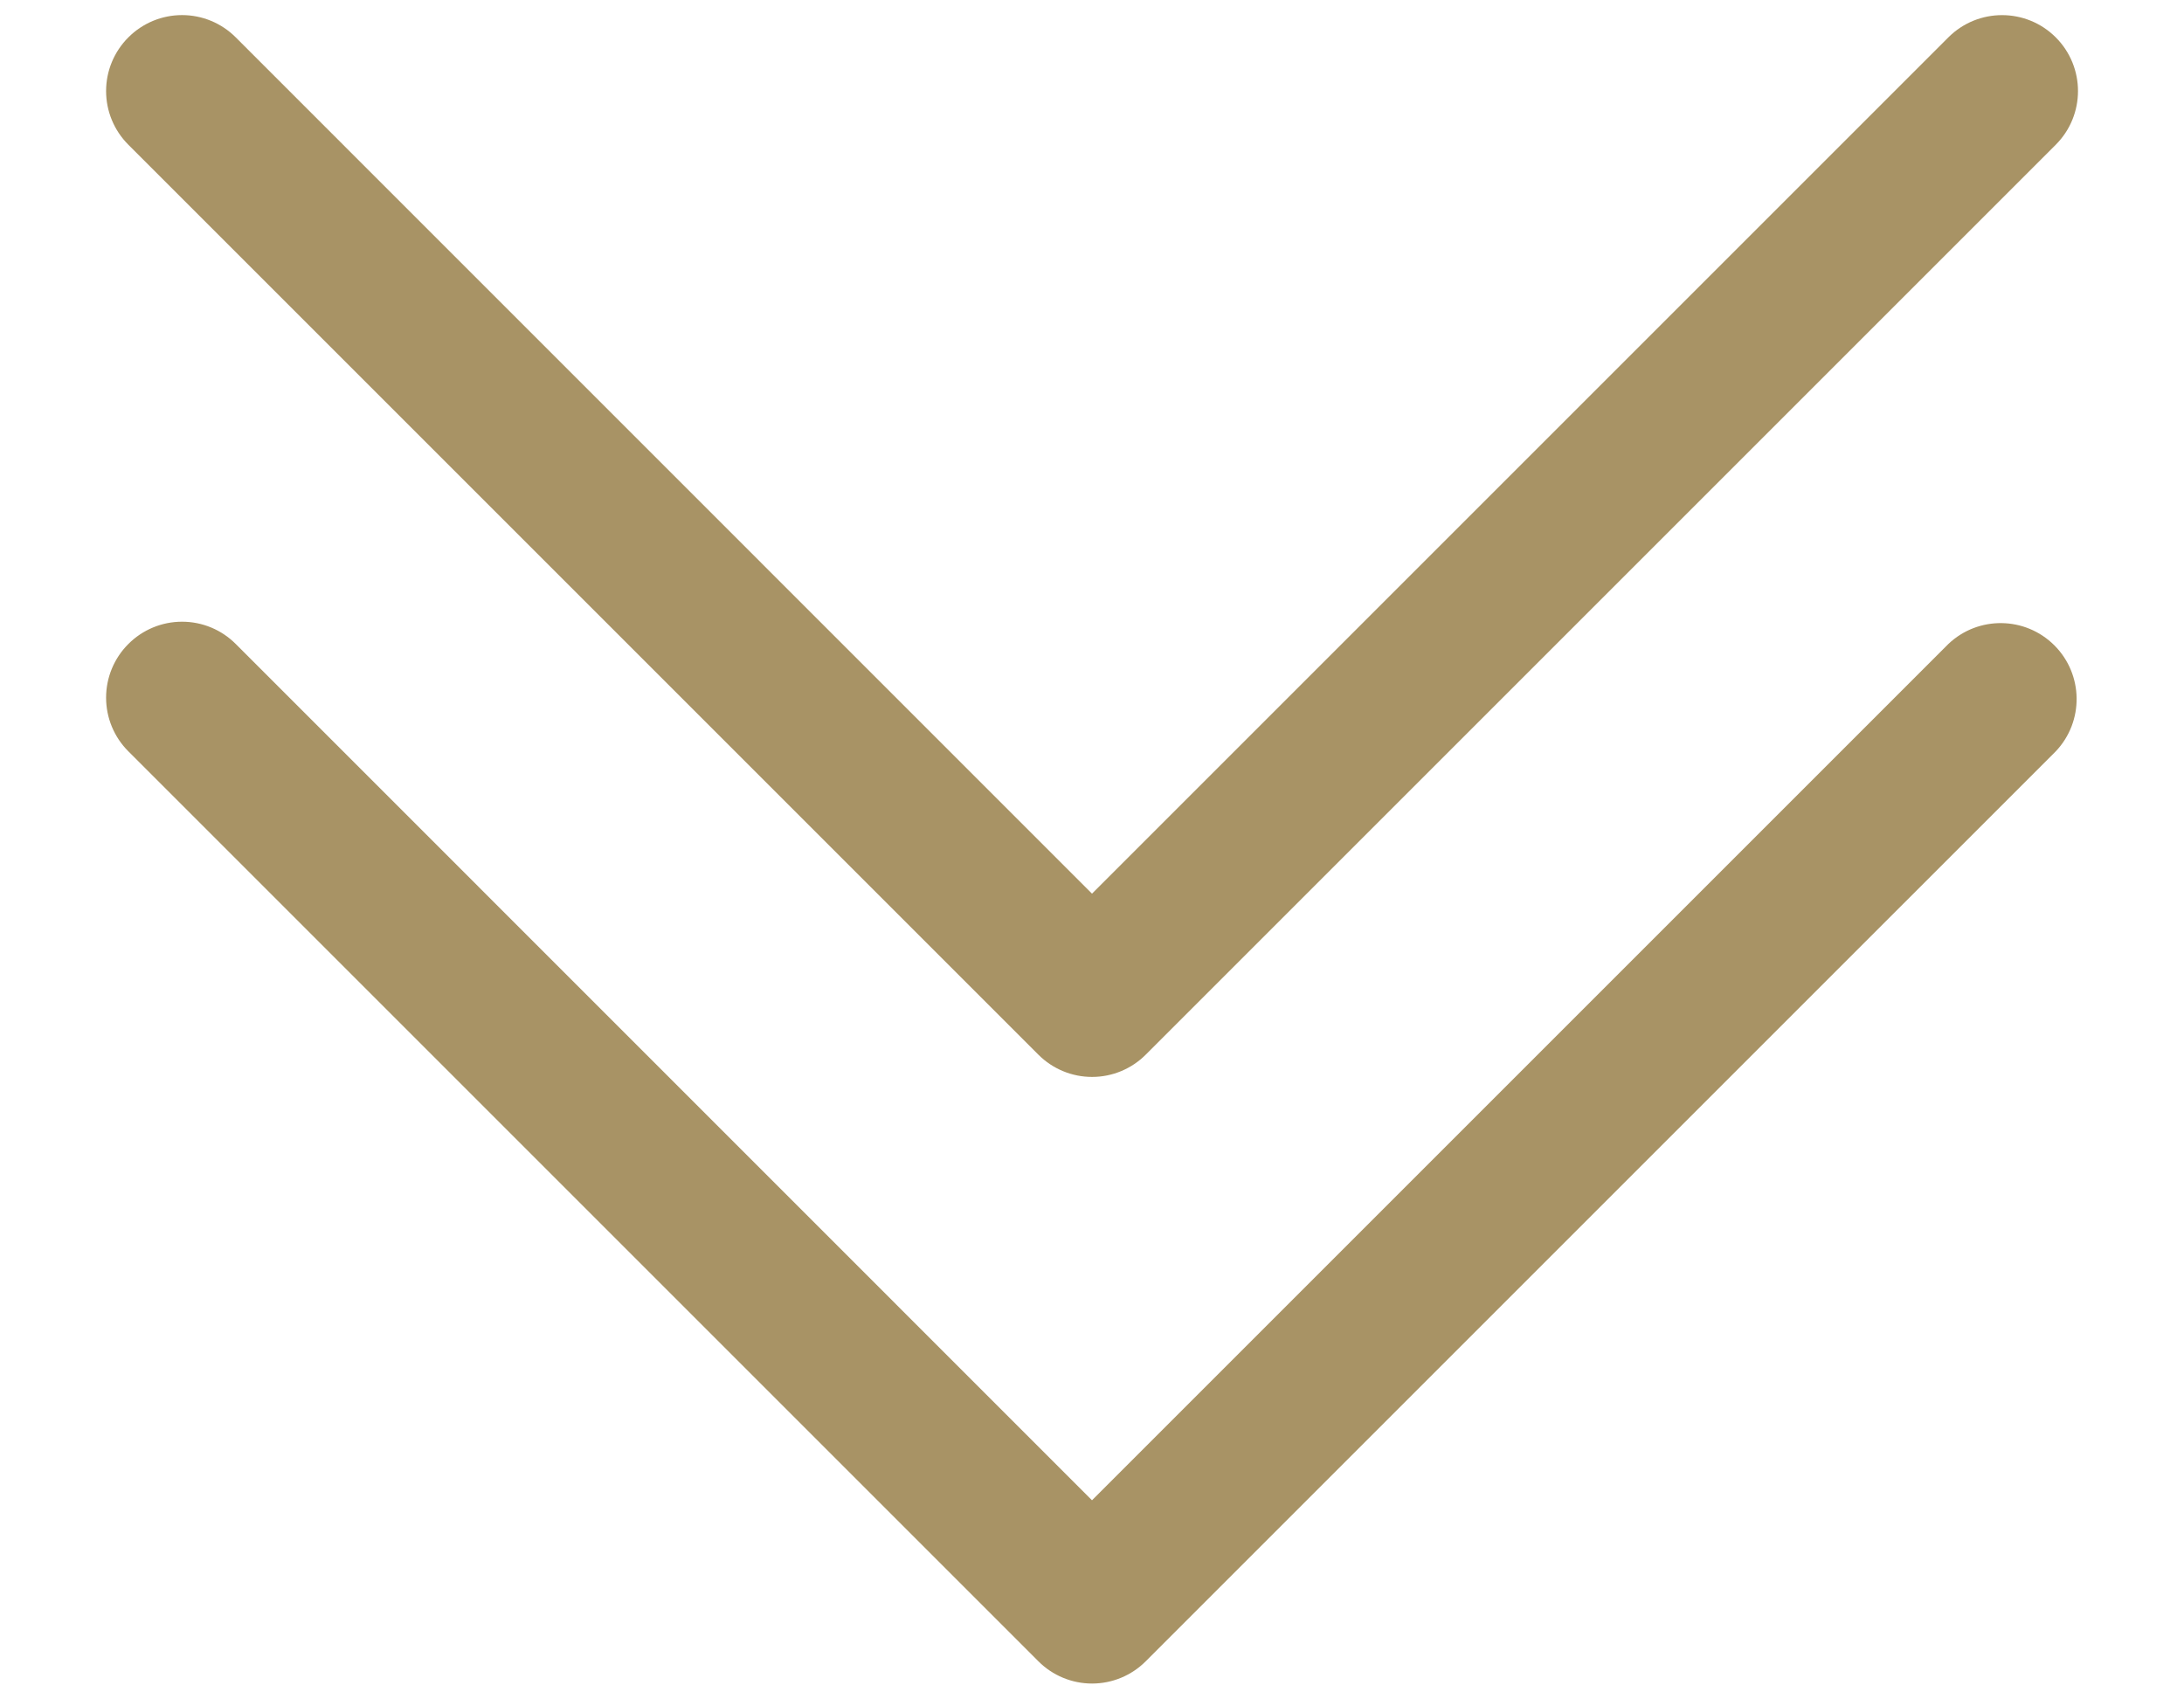
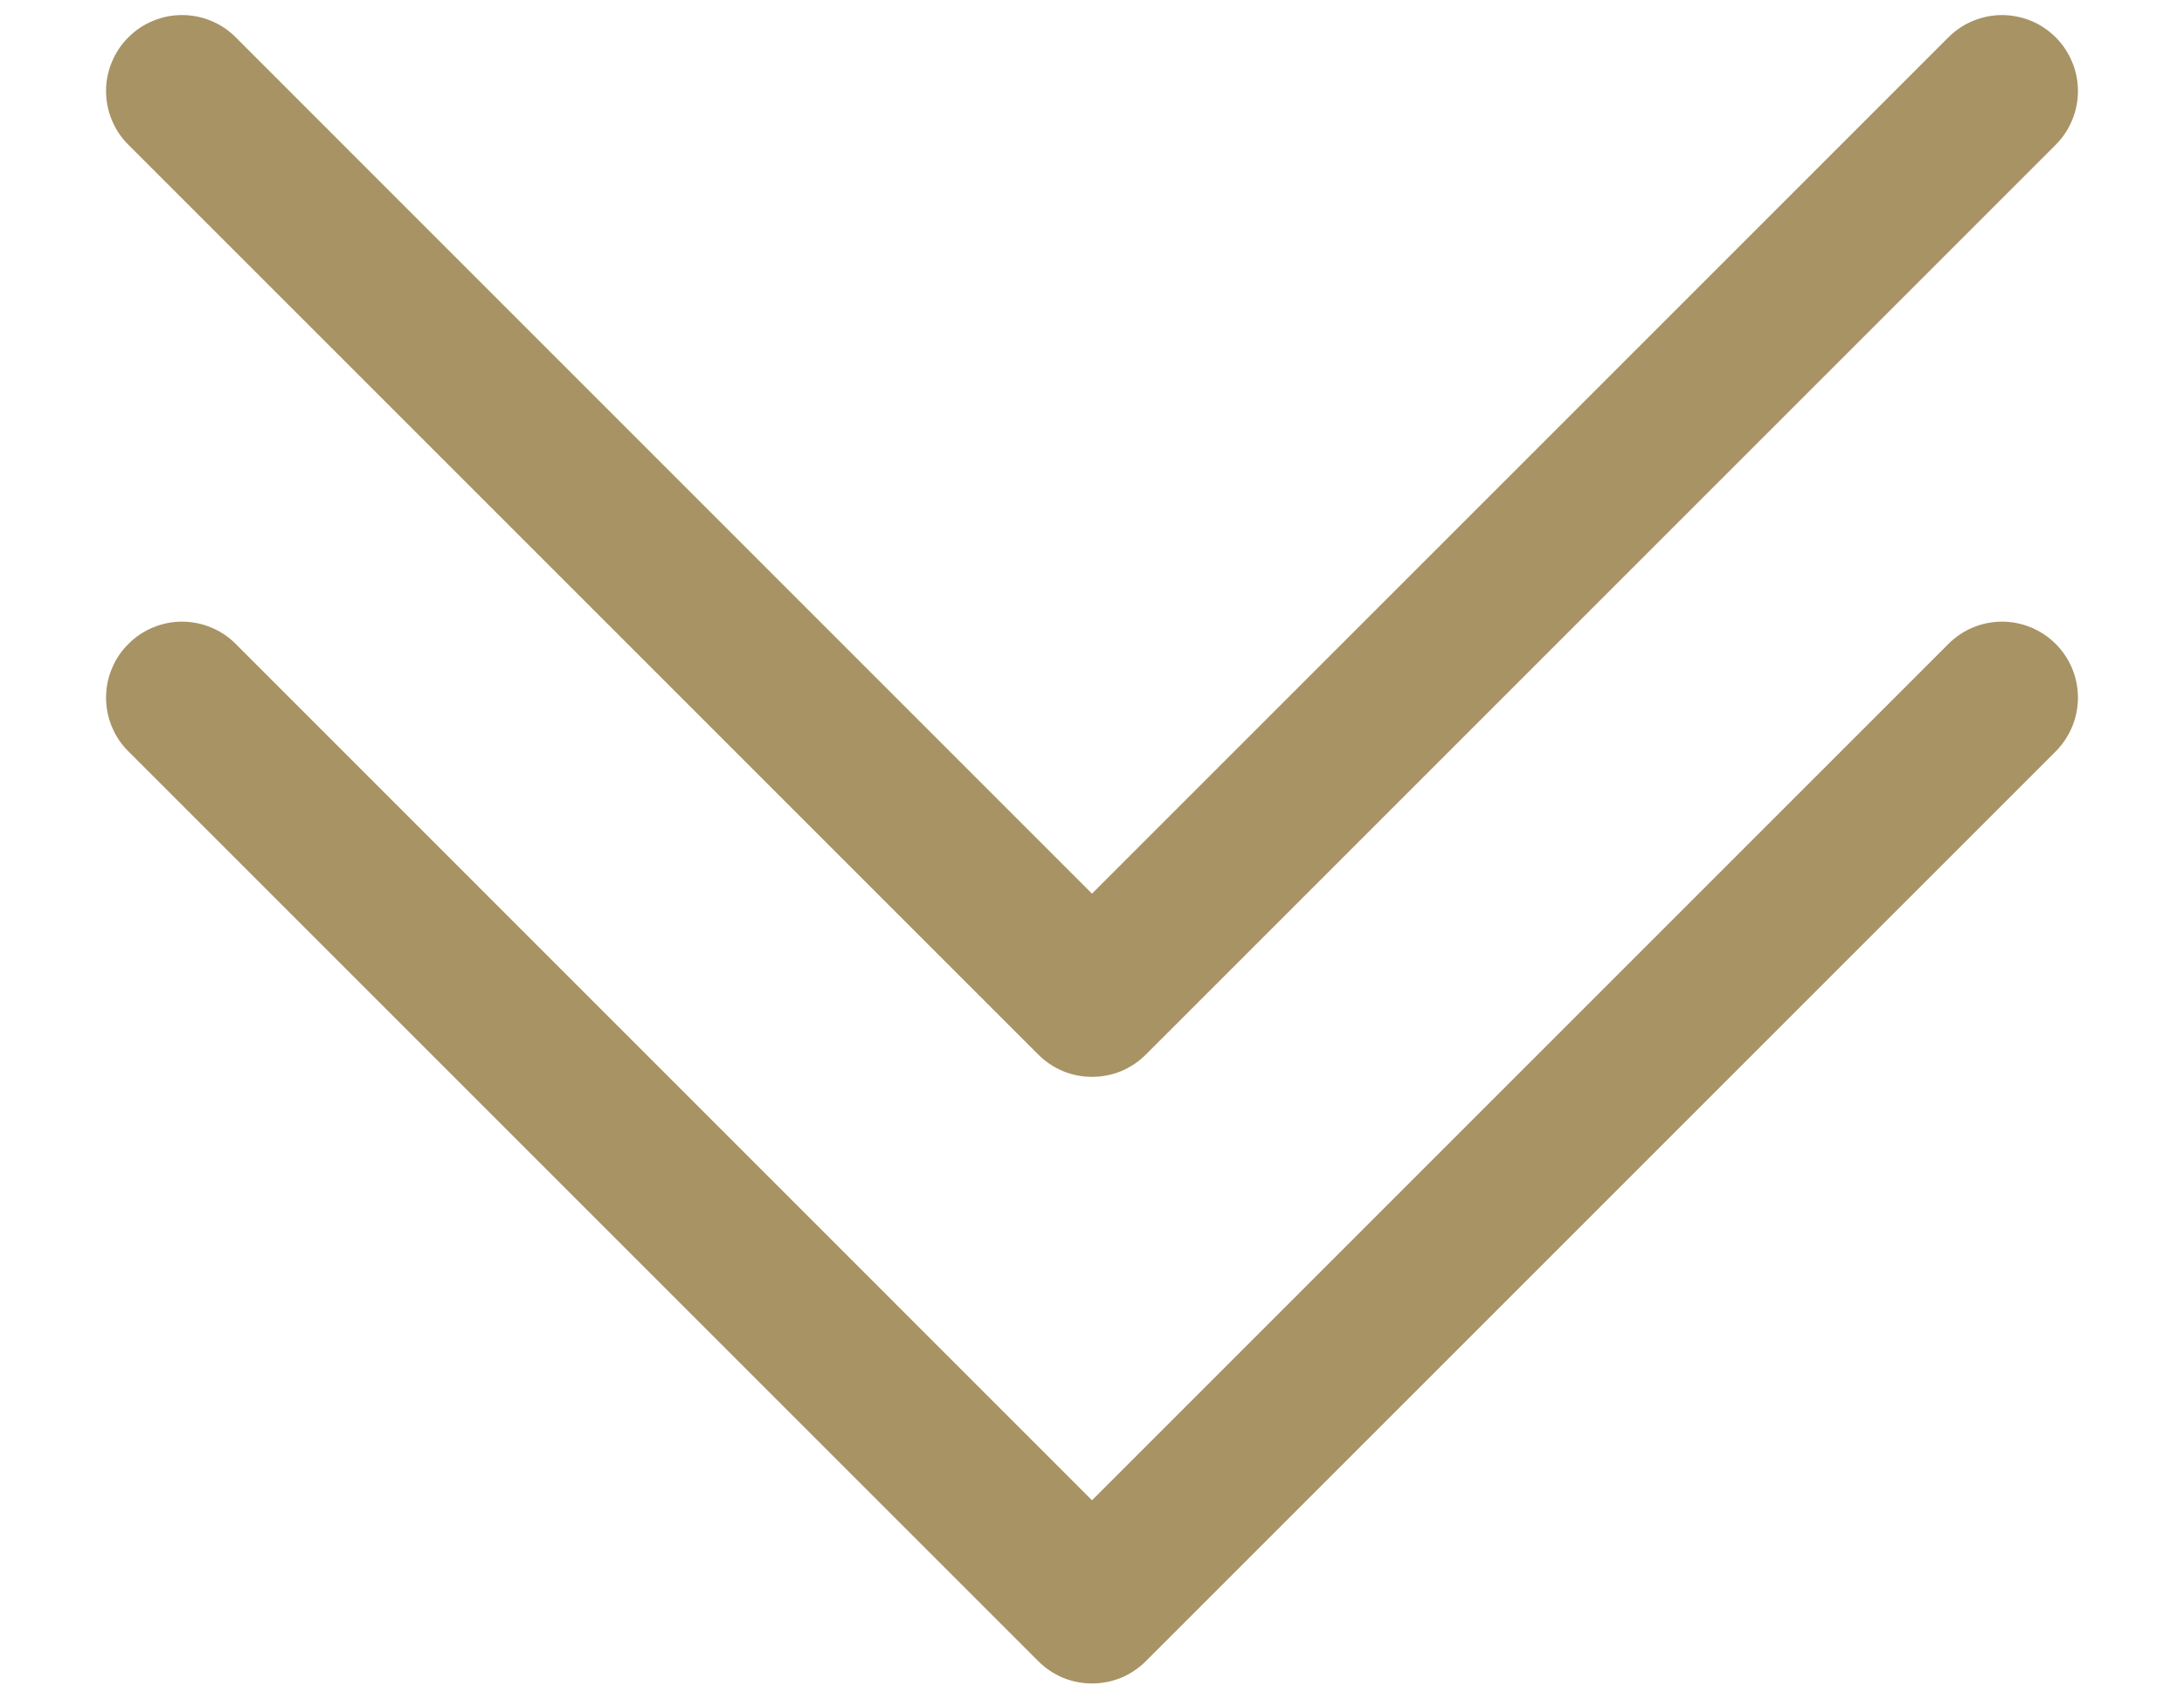
- <svg xmlns="http://www.w3.org/2000/svg" width="18" height="14" fill="none">
-   <path fill-rule="evenodd" clip-rule="evenodd" d="M1.058 5.308a.625.625 0 01.885 0L9 12.366l7.058-7.058a.626.626 0 01.885.885l-7.5 7.5a.625.625 0 01-.885 0l-7.5-7.5a.625.625 0 010-.885z" fill="#A89365" />
-   <path fill-rule="evenodd" clip-rule="evenodd" d="M1.058.308a.625.625 0 01.885 0L9 7.366 16.058.308a.625.625 0 11.885.885l-7.5 7.5a.625.625 0 01-.885 0l-7.5-7.5a.625.625 0 010-.885z" fill="#A89365" />
+ <svg xmlns="http://www.w3.org/2000/svg" width="18" height="14" viewBox="0 0 18 14" fill="none">
+   <path fill-rule="evenodd" clip-rule="evenodd" d="M1.058 5.308C1.116 5.249 1.185 5.203 1.261 5.172C1.337 5.14 1.418 5.124 1.5 5.124C1.582 5.124 1.664 5.14 1.74 5.172C1.816 5.203 1.885 5.249 1.943 5.308L9 12.366L16.058 5.308C16.175 5.19 16.334 5.124 16.5 5.124C16.666 5.124 16.825 5.19 16.943 5.308C17.06 5.425 17.126 5.584 17.126 5.75C17.126 5.916 17.06 6.075 16.943 6.193L9.443 13.693C9.385 13.751 9.316 13.797 9.24 13.829C9.164 13.86 9.082 13.876 9 13.876C8.918 13.876 8.837 13.86 8.761 13.829C8.685 13.797 8.616 13.751 8.558 13.693L1.058 6.193C0.999 6.135 0.953 6.066 0.922 5.99C0.89 5.914 0.874 5.832 0.874 5.75C0.874 5.668 0.89 5.587 0.922 5.511C0.953 5.435 0.999 5.366 1.058 5.308Z" fill="#A89365" />
+   <path fill-rule="evenodd" clip-rule="evenodd" d="M1.058 0.308C1.116 0.249 1.185 0.203 1.261 0.172C1.337 0.14 1.418 0.124 1.5 0.124C1.582 0.124 1.664 0.14 1.74 0.172C1.816 0.203 1.885 0.249 1.943 0.308L9 7.366L16.058 0.308C16.116 0.25 16.185 0.203 16.261 0.172C16.337 0.141 16.418 0.124 16.5 0.124C16.582 0.124 16.664 0.141 16.74 0.172C16.816 0.203 16.884 0.25 16.943 0.308C17.001 0.366 17.047 0.435 17.078 0.511C17.11 0.587 17.126 0.668 17.126 0.75C17.126 0.832 17.11 0.914 17.078 0.99C17.047 1.066 17.001 1.135 16.943 1.193L9.443 8.693C9.385 8.751 9.316 8.797 9.24 8.829C9.164 8.86 9.082 8.876 9 8.876C8.918 8.876 8.837 8.86 8.761 8.829C8.685 8.797 8.616 8.751 8.558 8.693L1.058 1.193C0.999 1.135 0.953 1.066 0.922 0.99C0.89 0.914 0.874 0.832 0.874 0.75C0.874 0.668 0.89 0.587 0.922 0.511C0.953 0.435 0.999 0.366 1.058 0.308Z" fill="#A89365" />
</svg>
